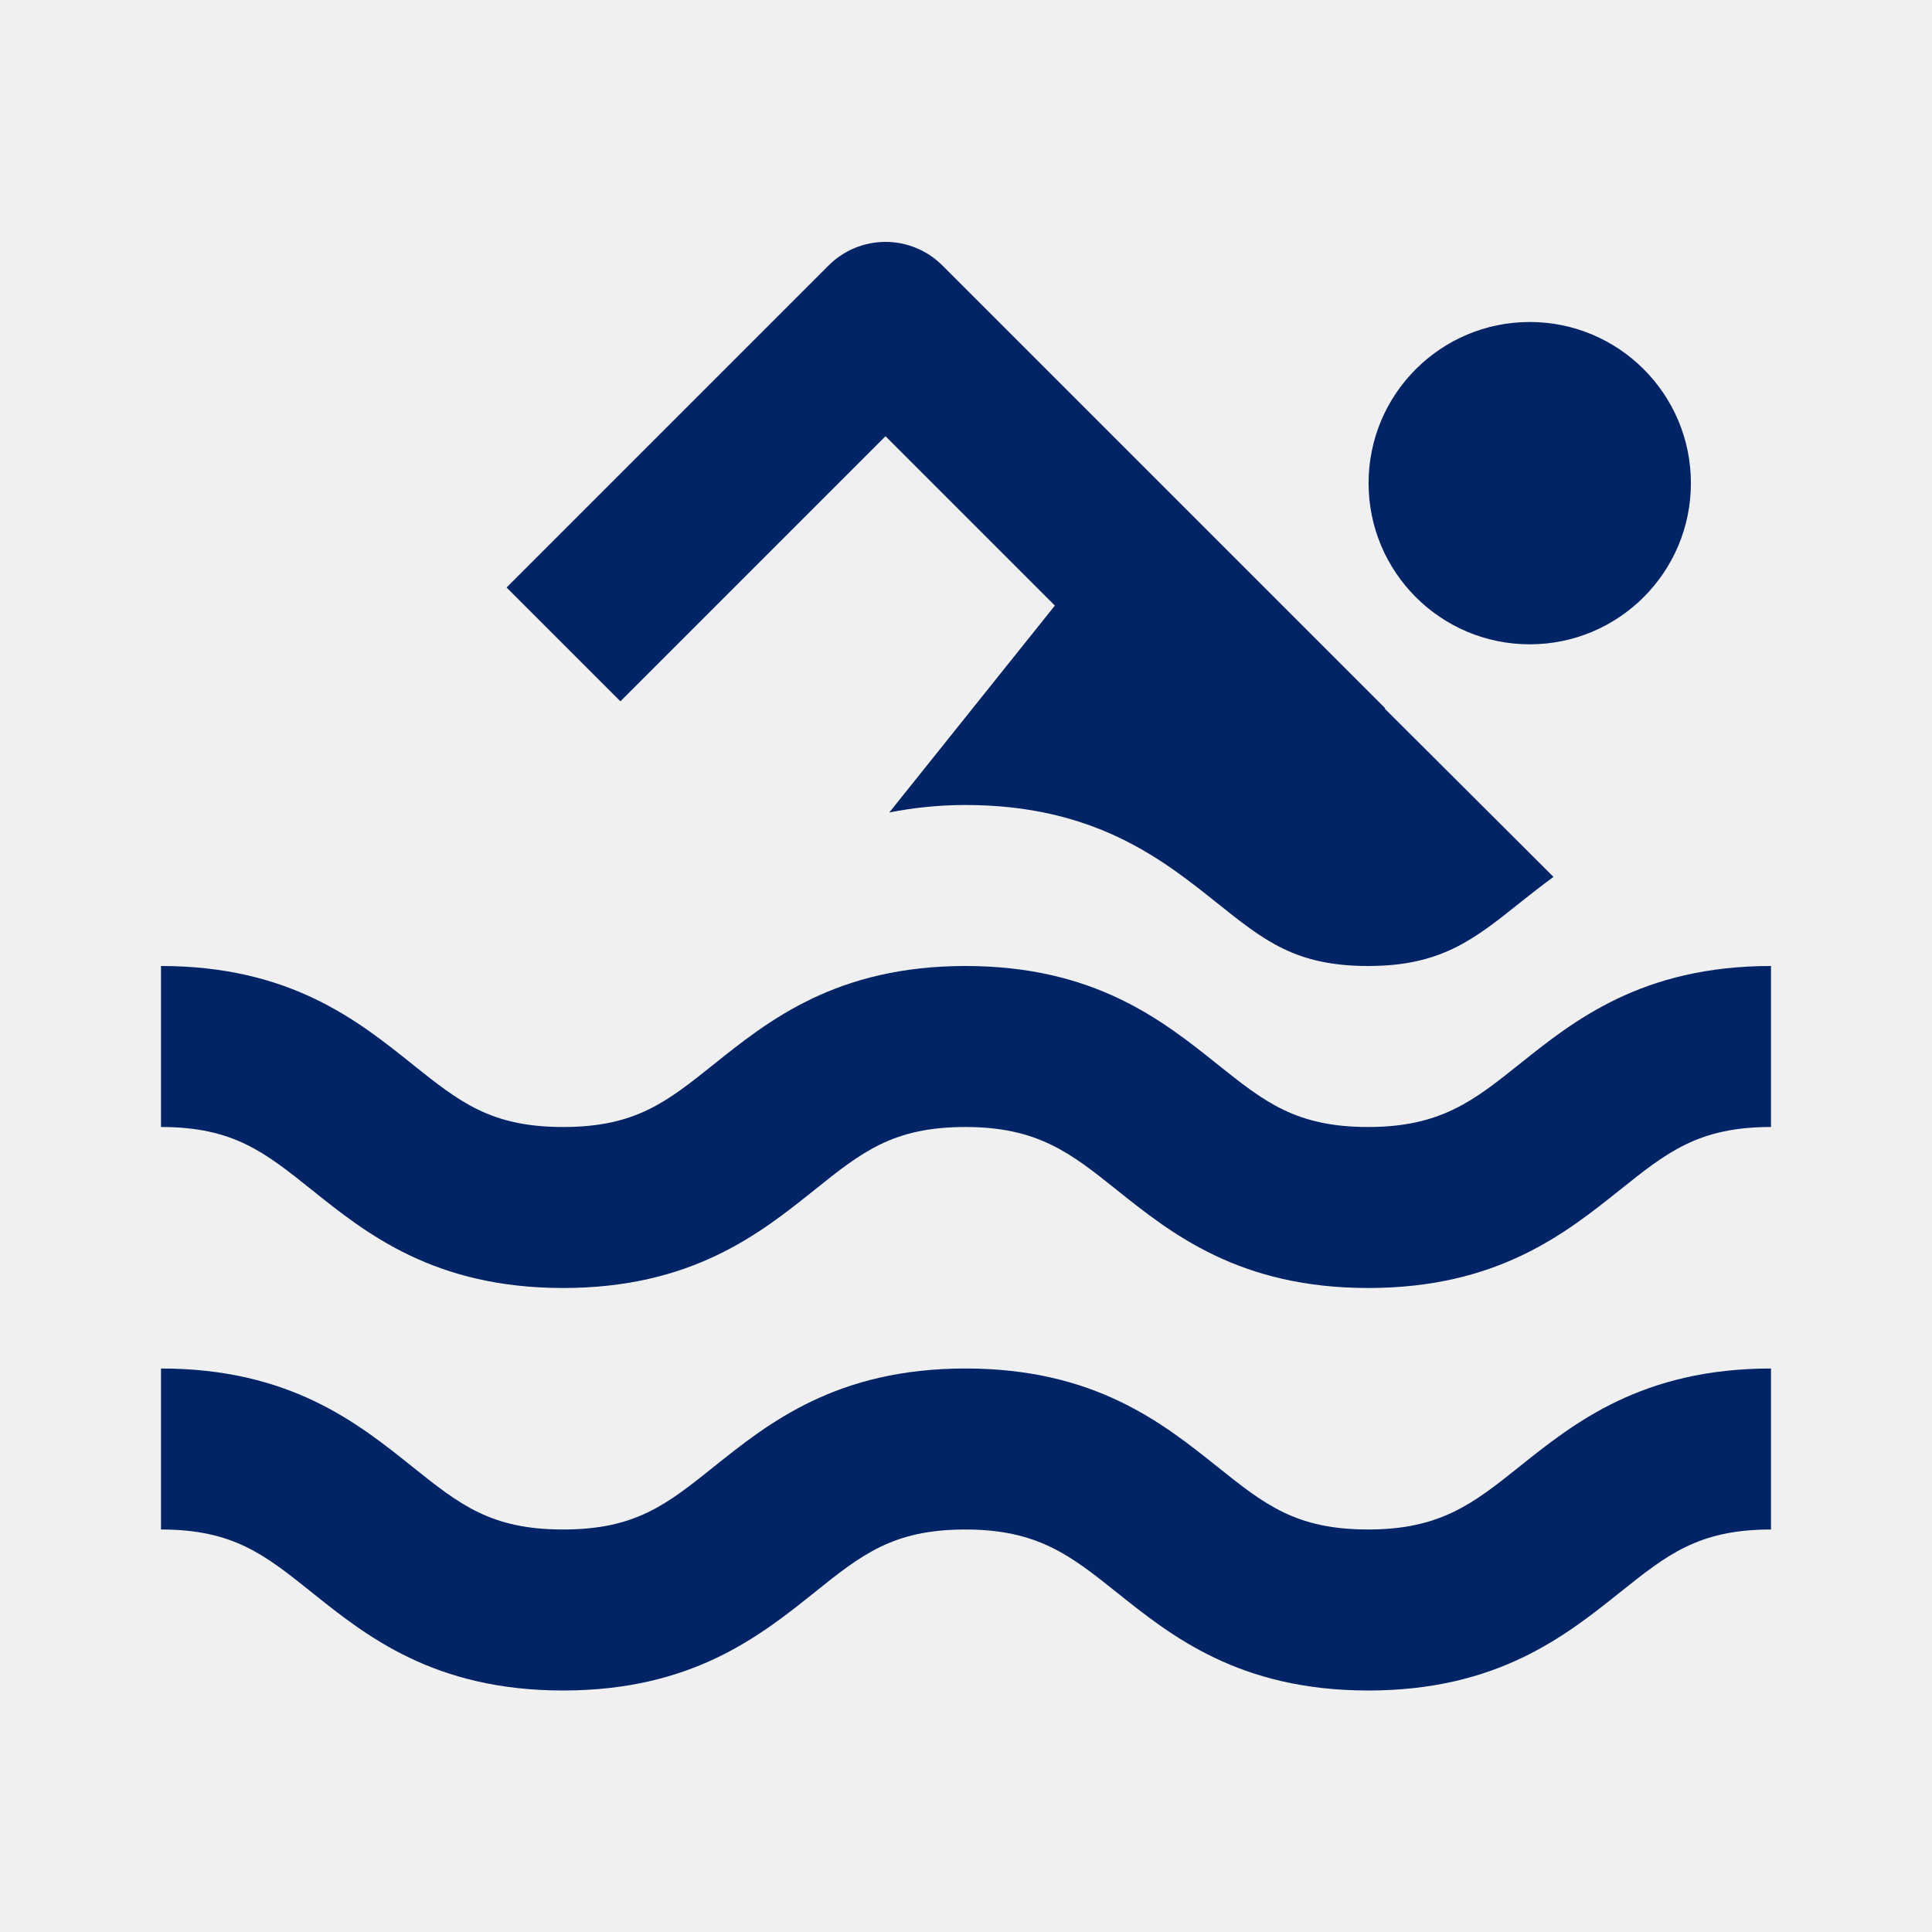
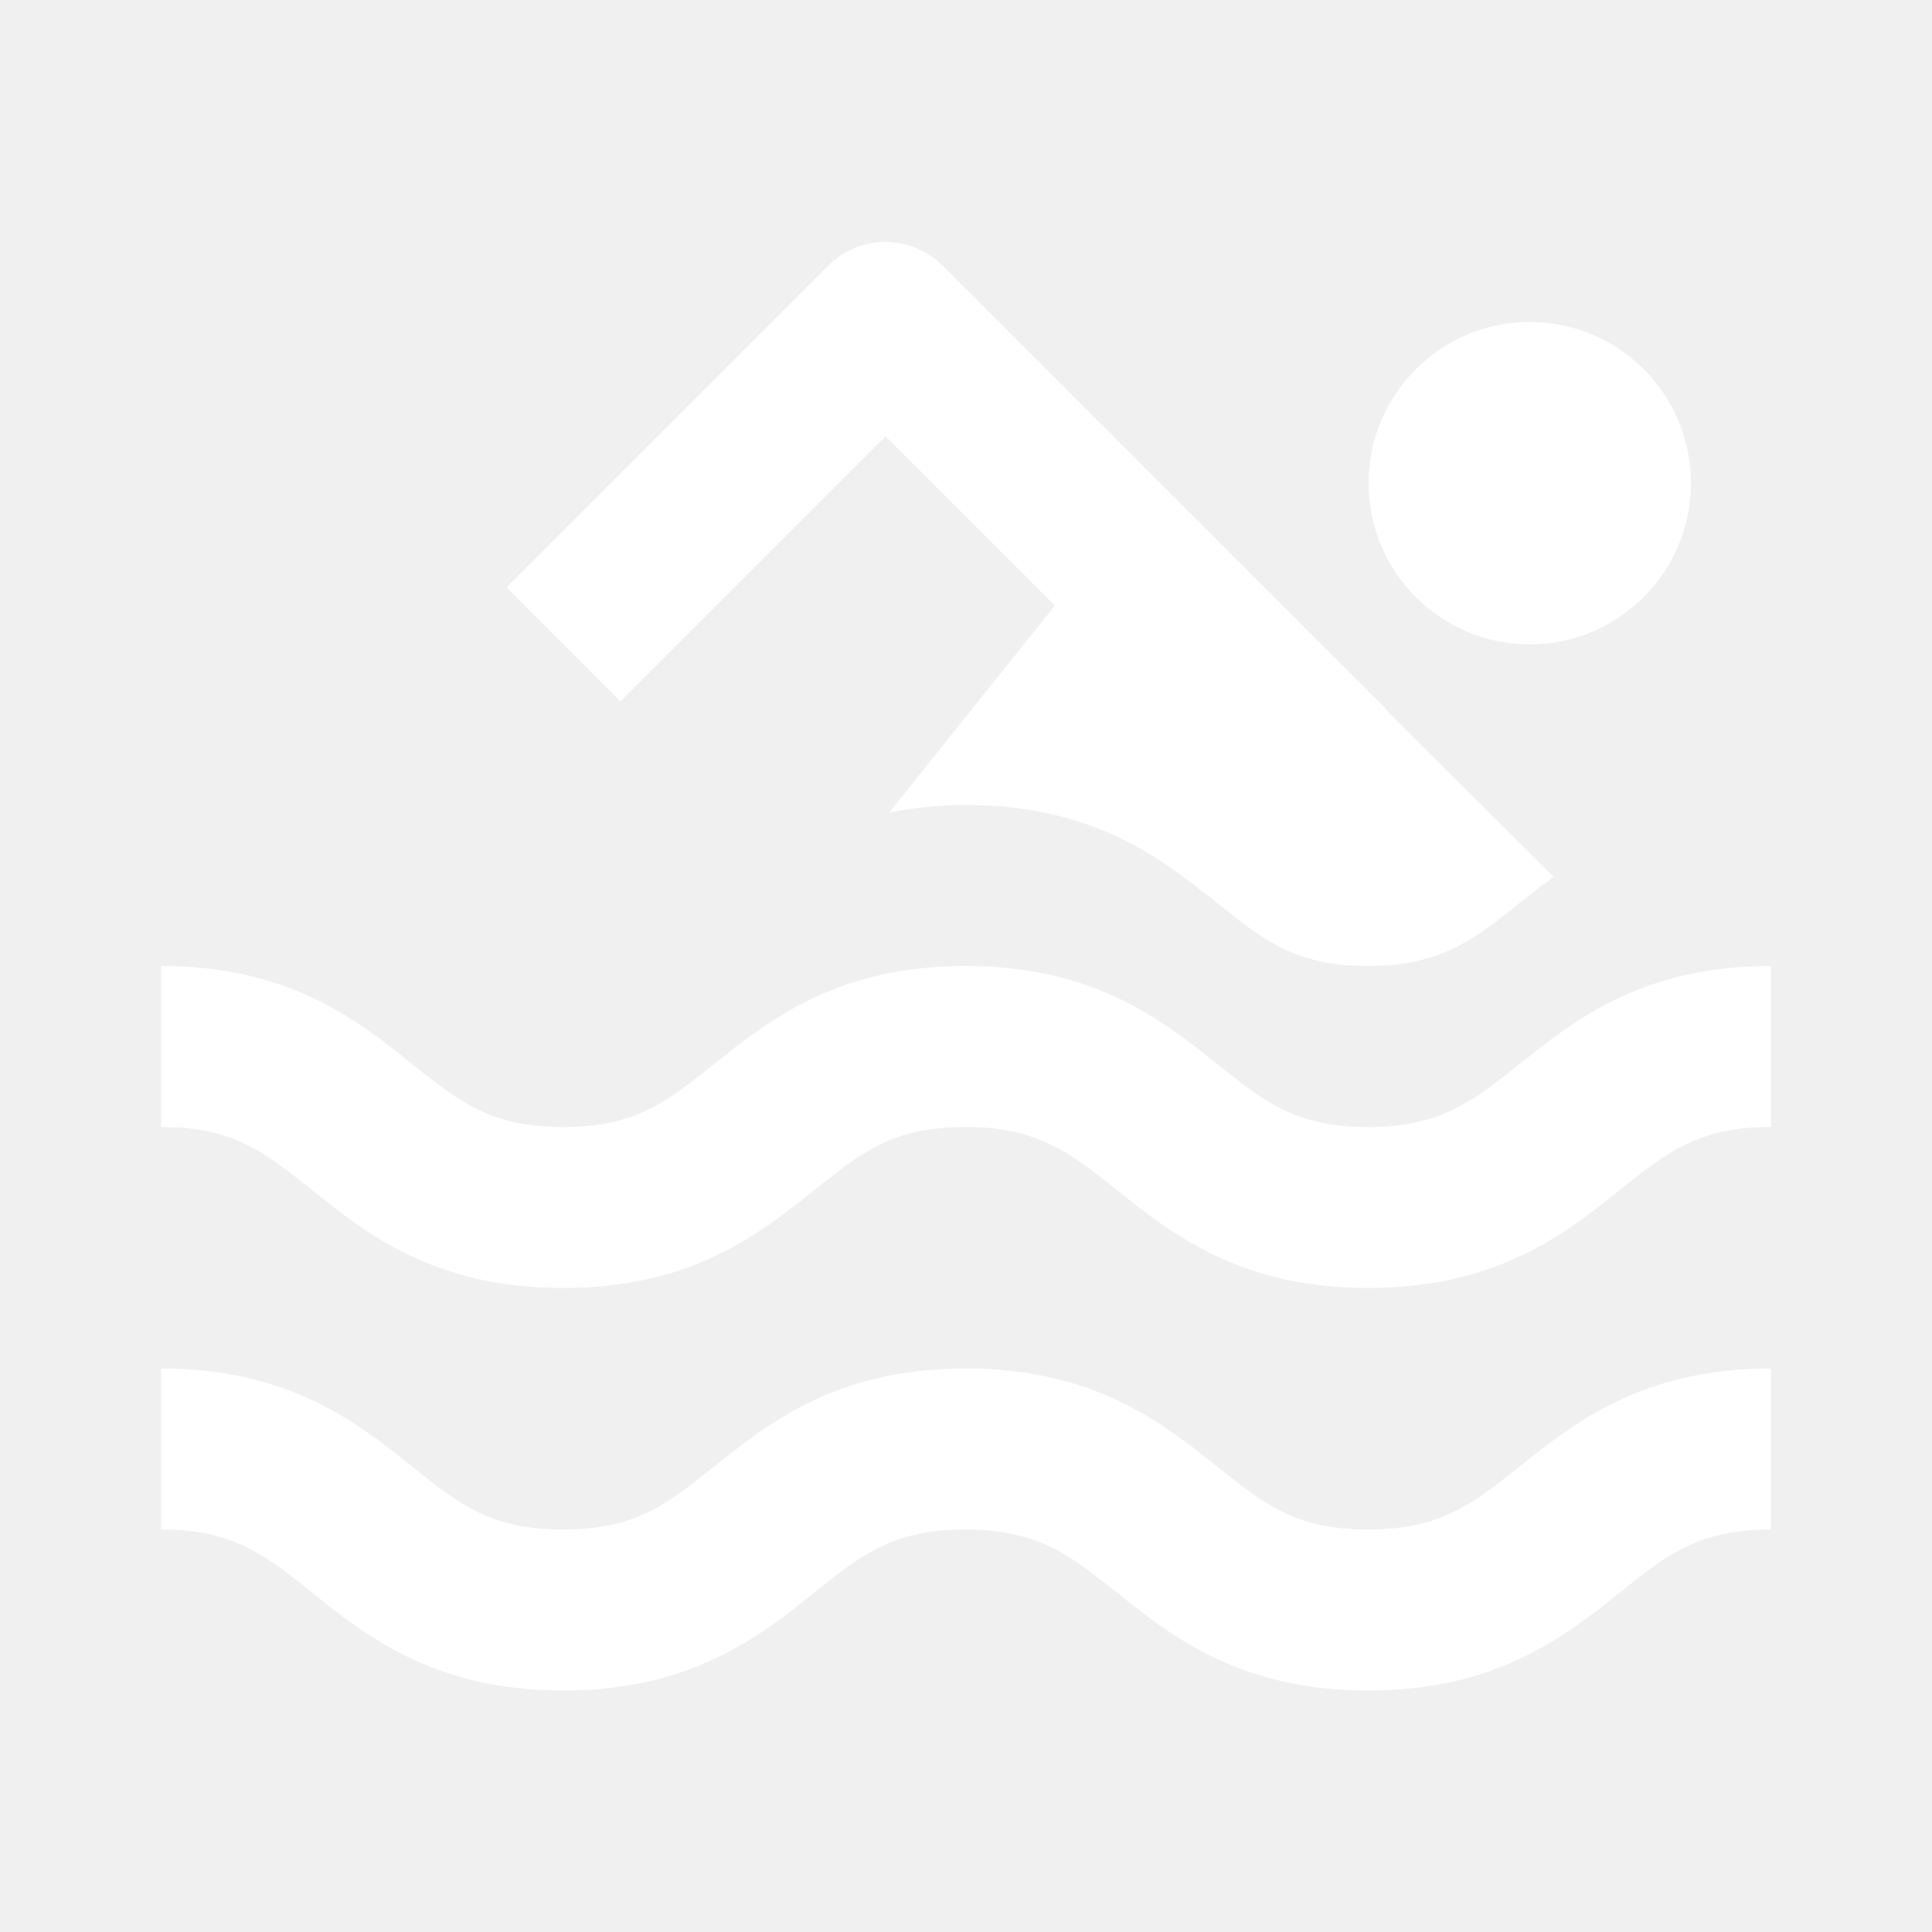
- <svg xmlns="http://www.w3.org/2000/svg" fill="#002466" className="logo" width="800px" height="800px" viewBox="0 0 24 24">
-   <circle fill="#002466" cx="19.003" cy="6.002" r="2.002" />
-   <path fill="#002466" d="M18.875 13.219c-.567.453-.978.781-1.878.781-.899 0-1.288-.311-1.876-.781-.68-.543-1.525-1.219-3.127-1.219-1.601 0-2.445.676-3.124 1.219-.588.47-.975.781-1.875.781-.898 0-1.286-.311-1.873-.78C4.443 12.676 3.6 12 2 12v2c.897 0 1.285.311 1.872.78.679.544 1.523 1.22 3.123 1.22s2.446-.676 3.125-1.22c.587-.47.976-.78 1.874-.78.9 0 1.311.328 1.878.781.679.543 1.524 1.219 3.125 1.219 1.602 0 2.447-.676 3.127-1.219.588-.47.977-.781 1.876-.781v-2c-1.601 0-2.446.676-3.125 1.219zM16.997 19c-.899 0-1.288-.311-1.876-.781-.68-.543-1.525-1.219-3.127-1.219-1.601 0-2.445.676-3.124 1.219-.588.47-.975.781-1.875.781-.898 0-1.286-.311-1.873-.78C4.443 17.676 3.6 17 2 17v2c.897 0 1.285.311 1.872.78.679.544 1.523 1.22 3.123 1.22s2.446-.676 3.125-1.22c.587-.47.976-.78 1.874-.78.9 0 1.311.328 1.878.781.679.543 1.524 1.219 3.125 1.219 1.602 0 2.447-.676 3.127-1.219.588-.47.977-.781 1.876-.781v-2c-1.601 0-2.446.676-3.125 1.219-.567.453-.978.781-1.878.781zM11 5.419l2.104 2.104-2.057 2.57c.286-.056.596-.093.947-.093 1.602 0 2.447.676 3.127 1.219.588.47.977.781 1.876.781.9 0 1.311-.328 1.878-.781.132-.105.274-.217.423-.326l-2.096-2.09.005-.005-5.5-5.5a.999.999 0 0 0-1.414 0l-4 4 1.414 1.414L11 5.419z" />
+ <svg xmlns="http://www.w3.org/2000/svg" fill="#FFFFFF" viewBox="0 0 24 24">
+   <circle fill="#FFFFFF" cx="19.003" cy="6.002" r="2.002" />
+   <path fill="#FFFFFF" d="M18.875 13.219c-.567.453-.978.781-1.878.781-.899 0-1.288-.311-1.876-.781-.68-.543-1.525-1.219-3.127-1.219-1.601 0-2.445.676-3.124 1.219-.588.47-.975.781-1.875.781-.898 0-1.286-.311-1.873-.78C4.443 12.676 3.6 12 2 12v2c.897 0 1.285.311 1.872.78.679.544 1.523 1.22 3.123 1.22s2.446-.676 3.125-1.22c.587-.47.976-.78 1.874-.78.9 0 1.311.328 1.878.781.679.543 1.524 1.219 3.125 1.219 1.602 0 2.447-.676 3.127-1.219.588-.47.977-.781 1.876-.781v-2c-1.601 0-2.446.676-3.125 1.219zM16.997 19c-.899 0-1.288-.311-1.876-.781-.68-.543-1.525-1.219-3.127-1.219-1.601 0-2.445.676-3.124 1.219-.588.47-.975.781-1.875.781-.898 0-1.286-.311-1.873-.78C4.443 17.676 3.6 17 2 17v2c.897 0 1.285.311 1.872.78.679.544 1.523 1.22 3.123 1.22s2.446-.676 3.125-1.22c.587-.47.976-.78 1.874-.78.9 0 1.311.328 1.878.781.679.543 1.524 1.219 3.125 1.219 1.602 0 2.447-.676 3.127-1.219.588-.47.977-.781 1.876-.781v-2c-1.601 0-2.446.676-3.125 1.219-.567.453-.978.781-1.878.781zM11 5.419l2.104 2.104-2.057 2.57c.286-.056.596-.093.947-.093 1.602 0 2.447.676 3.127 1.219.588.47.977.781 1.876.781.9 0 1.311-.328 1.878-.781.132-.105.274-.217.423-.326l-2.096-2.09.005-.005-5.5-5.5a.999.999 0 0 0-1.414 0l-4 4 1.414 1.414L11 5.419z" />
</svg>
